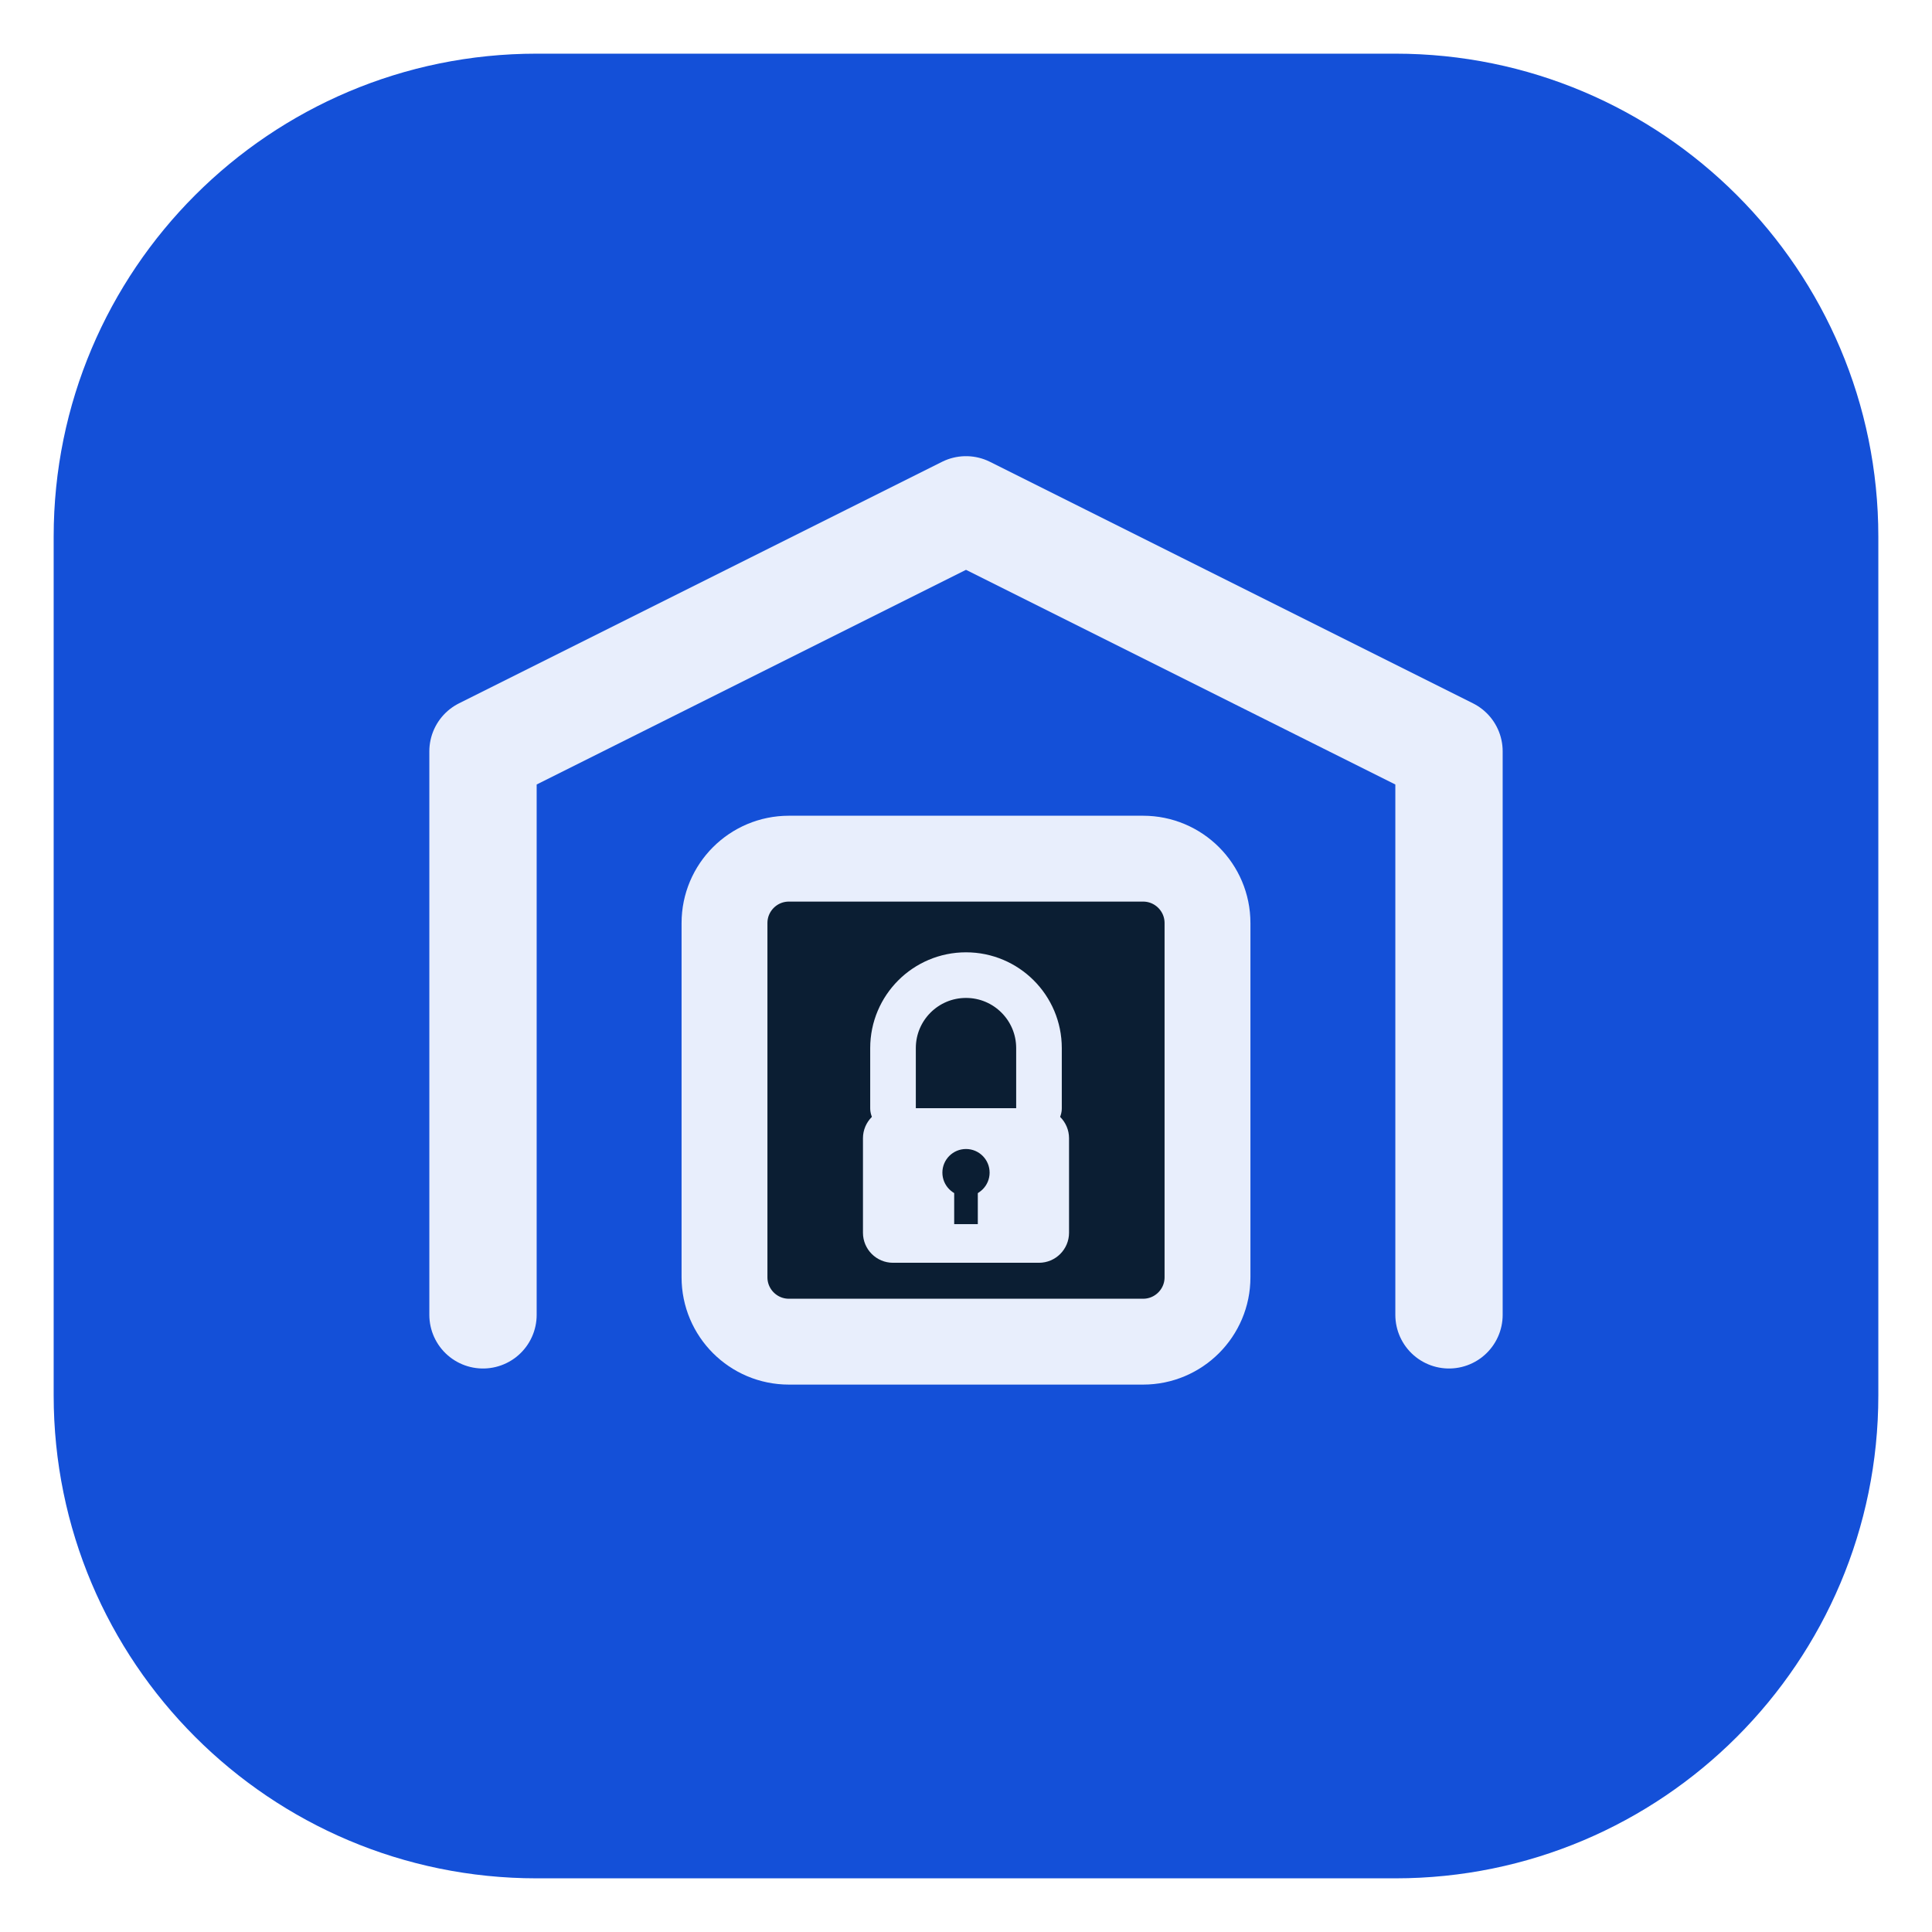
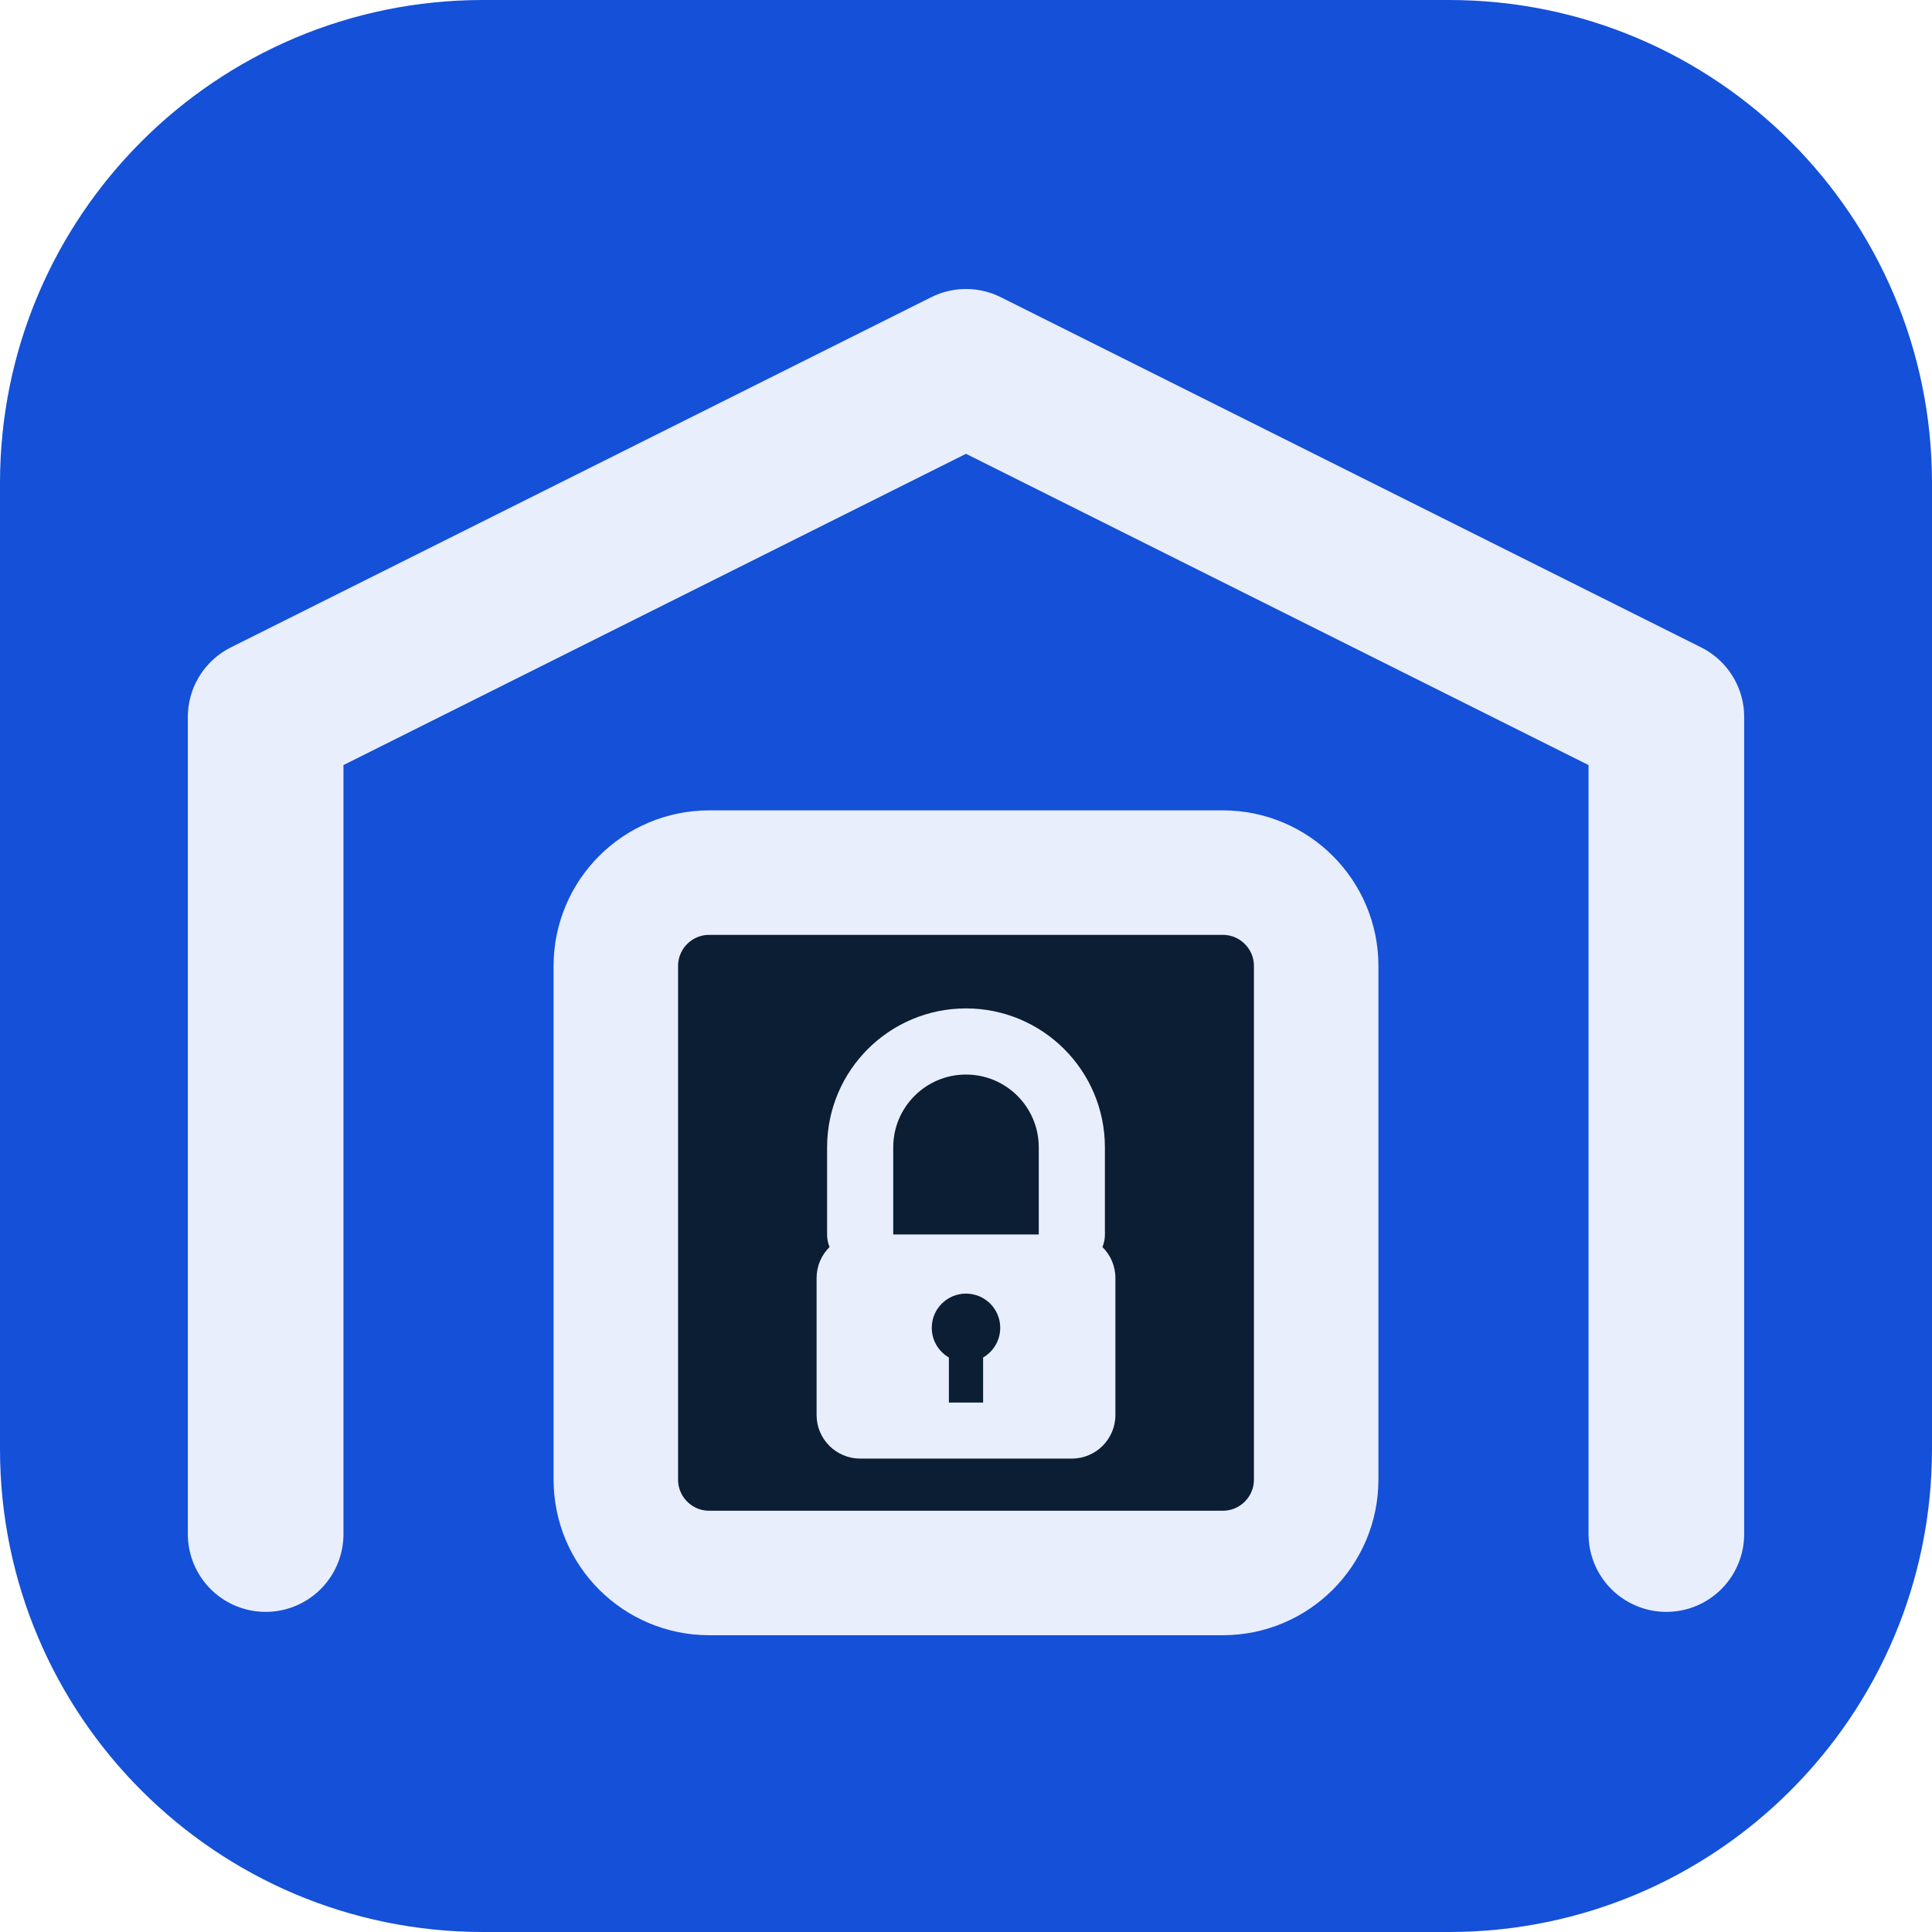
<svg xmlns="http://www.w3.org/2000/svg" width="32" height="32" viewBox="0 0 36 36" role="img" aria-label="Super Storage">
-   <rect x="1" y="1" width="34" height="34" rx="9" fill="#1450d8" />
-   <path d="M9 24.5V14l9-4.5 9 4.5v10.5" fill="none" stroke="#e8eefc" stroke-width="2" stroke-linejoin="round" stroke-linecap="round" />
-   <rect x="13.5" y="16" width="9" height="9" rx="1.2" fill="#0b1e33" stroke="#e8eefc" stroke-width="1.6" />
-   <path d="M16.64 20.65v-1.12a1.36 1.36 0 0 1 2.72 0v1.12" fill="none" stroke="#e8eefc" stroke-width="0.85" stroke-linecap="round" />
-   <rect x="16.08" y="20.65" width="3.84" height="2.88" rx="0.56" fill="#e8eefc" />
-   <circle cx="18" cy="21.85" r="0.44" fill="#0b1e33" />
-   <rect x="17.78" y="21.85" width="0.44" height="0.96" fill="#0b1e33" />
+   <rect x="0" y="0" width="36" height="36" rx="9" fill="#1450d8" />
+   <g transform="translate(18 18) scale(1.45) translate(-18 -17.2)">
+     <path d="M9 24.5V14l9-4.5 9 4.5v10.5" fill="none" stroke="#e8eefc" stroke-width="2" stroke-linejoin="round" stroke-linecap="round" />
+     <rect x="13.5" y="16" width="9" height="9" rx="1.2" fill="#0b1e33" stroke="#e8eefc" stroke-width="1.6" />
+     <path d="M16.64 20.65v-1.12a1.36 1.36 0 0 1 2.72 0v1.12" fill="none" stroke="#e8eefc" stroke-width="0.85" stroke-linecap="round" />
+     <rect x="16.08" y="20.65" width="3.84" height="2.88" rx="0.56" fill="#e8eefc" />
+     <circle cx="18" cy="21.85" r="0.44" fill="#0b1e33" />
+     <rect x="17.78" y="21.85" width="0.44" height="0.96" fill="#0b1e33" />
+   </g>
</svg>
